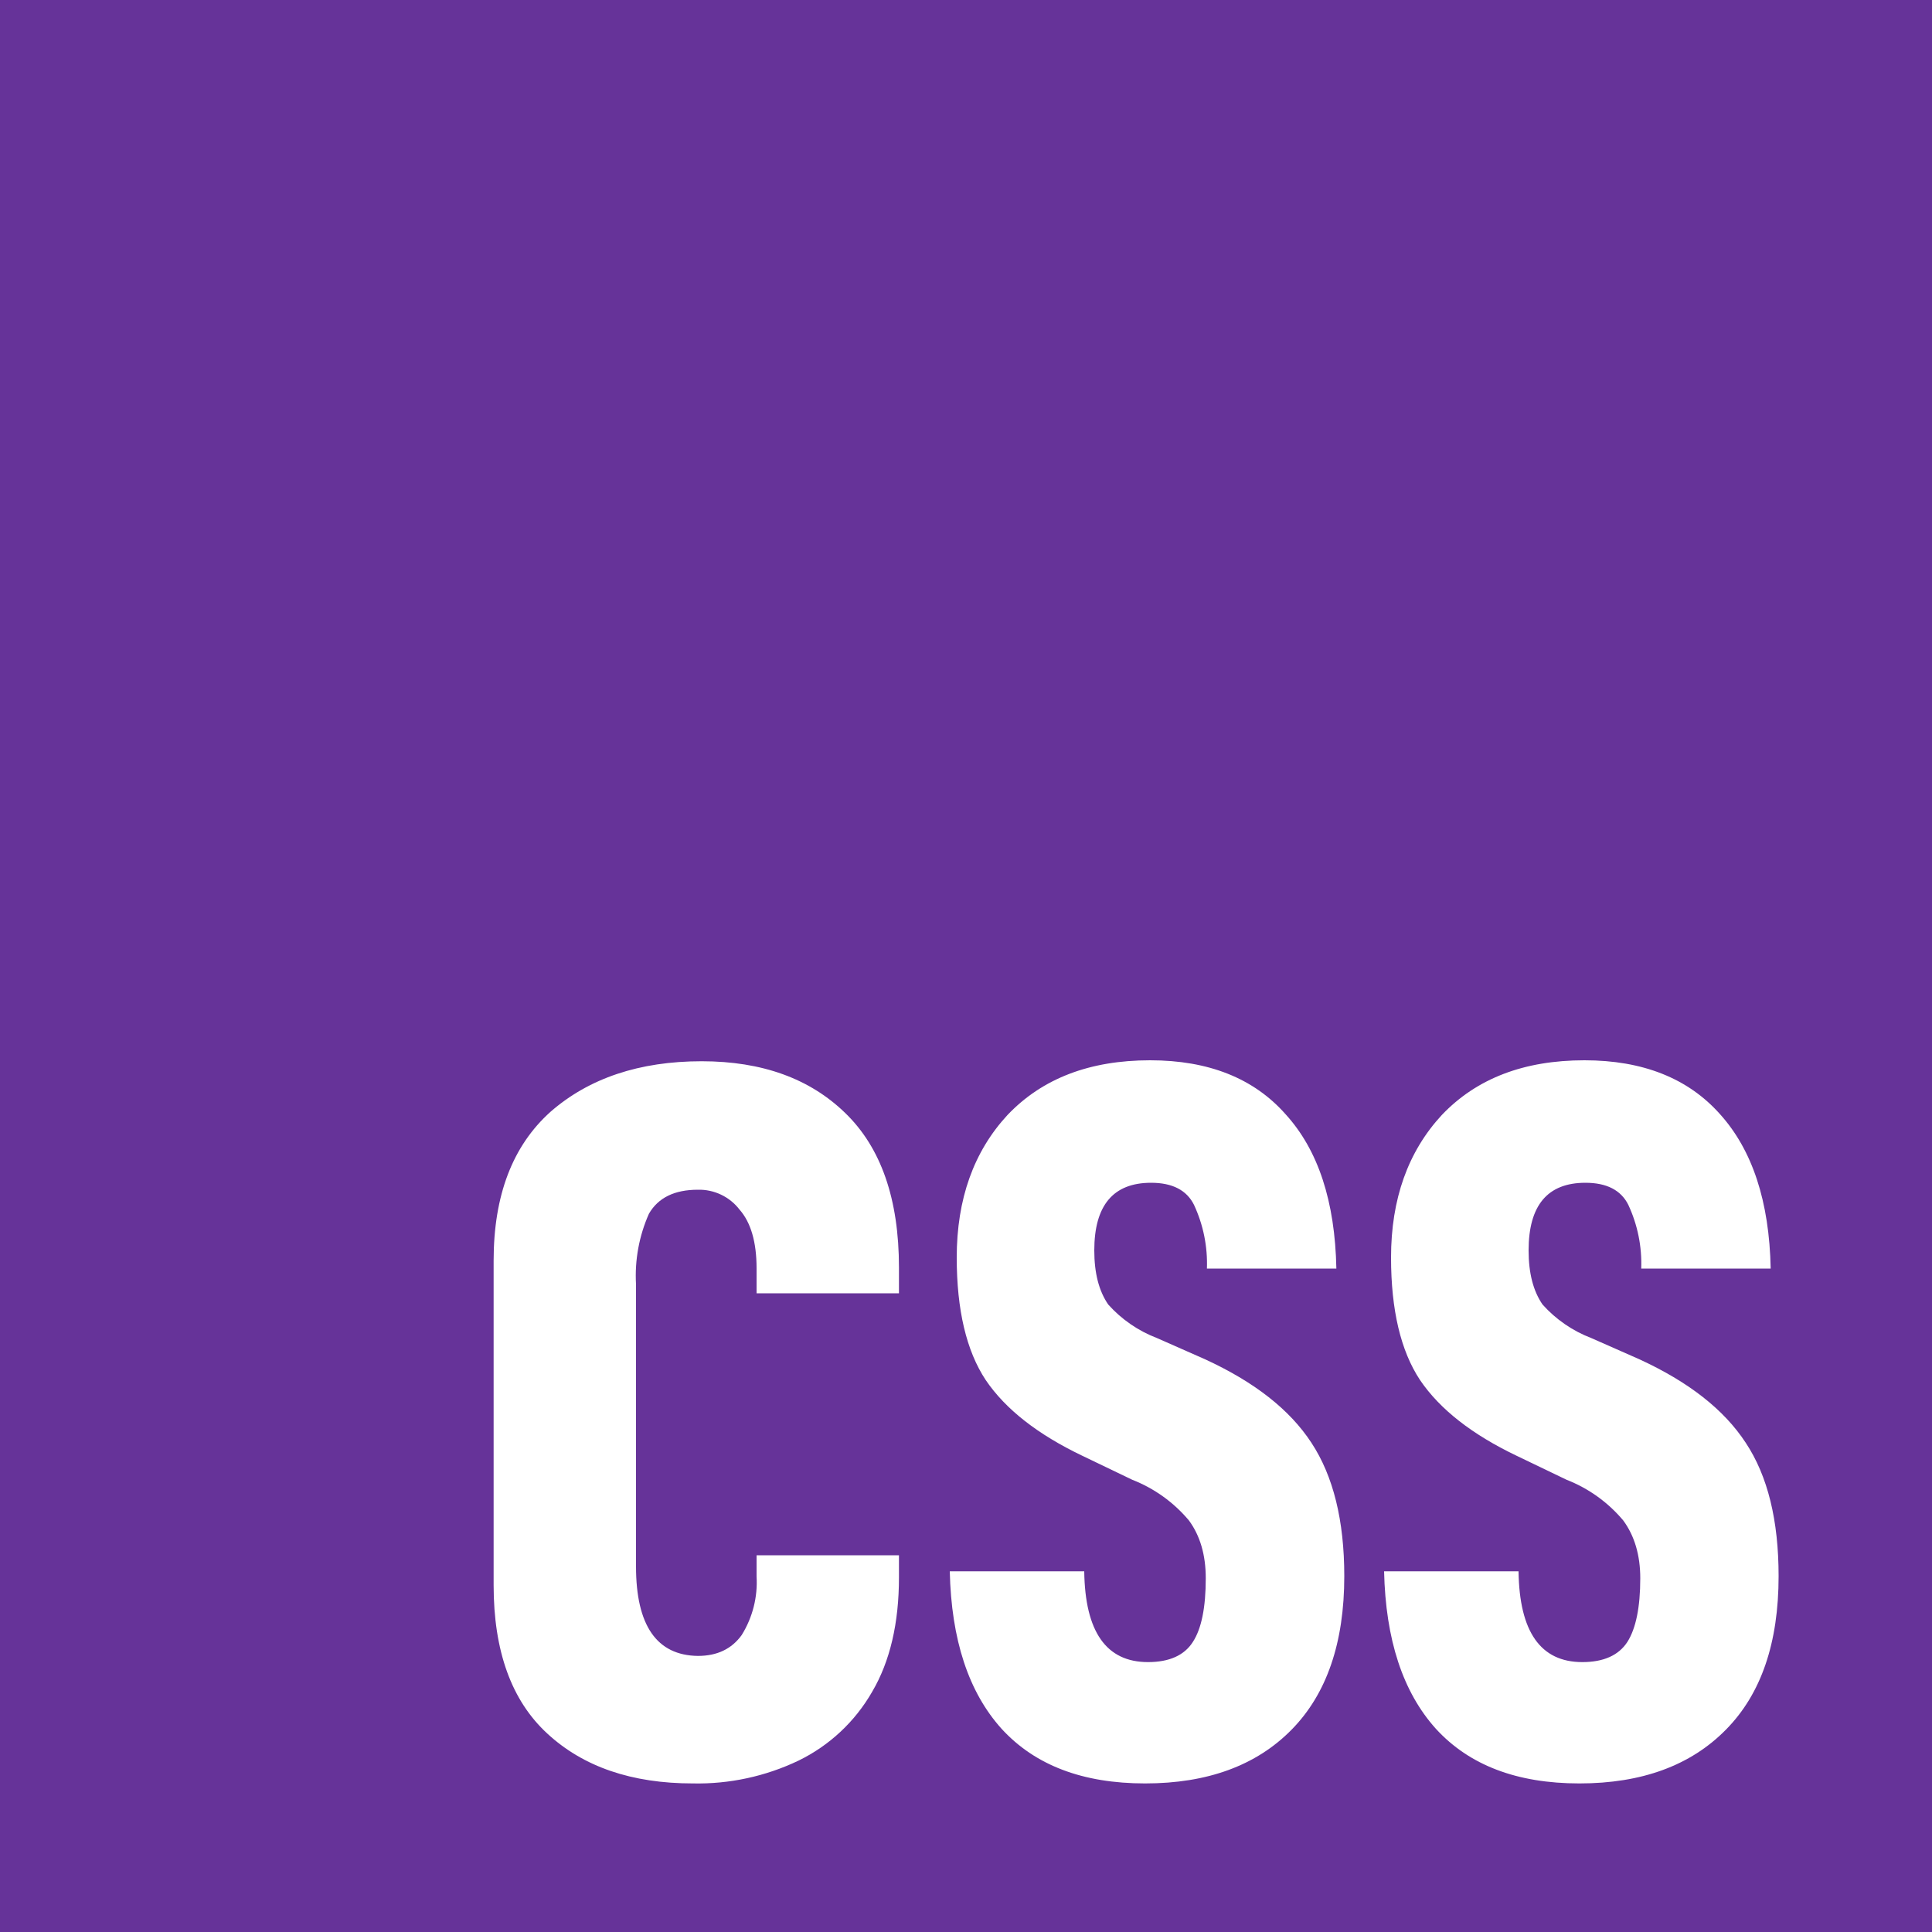
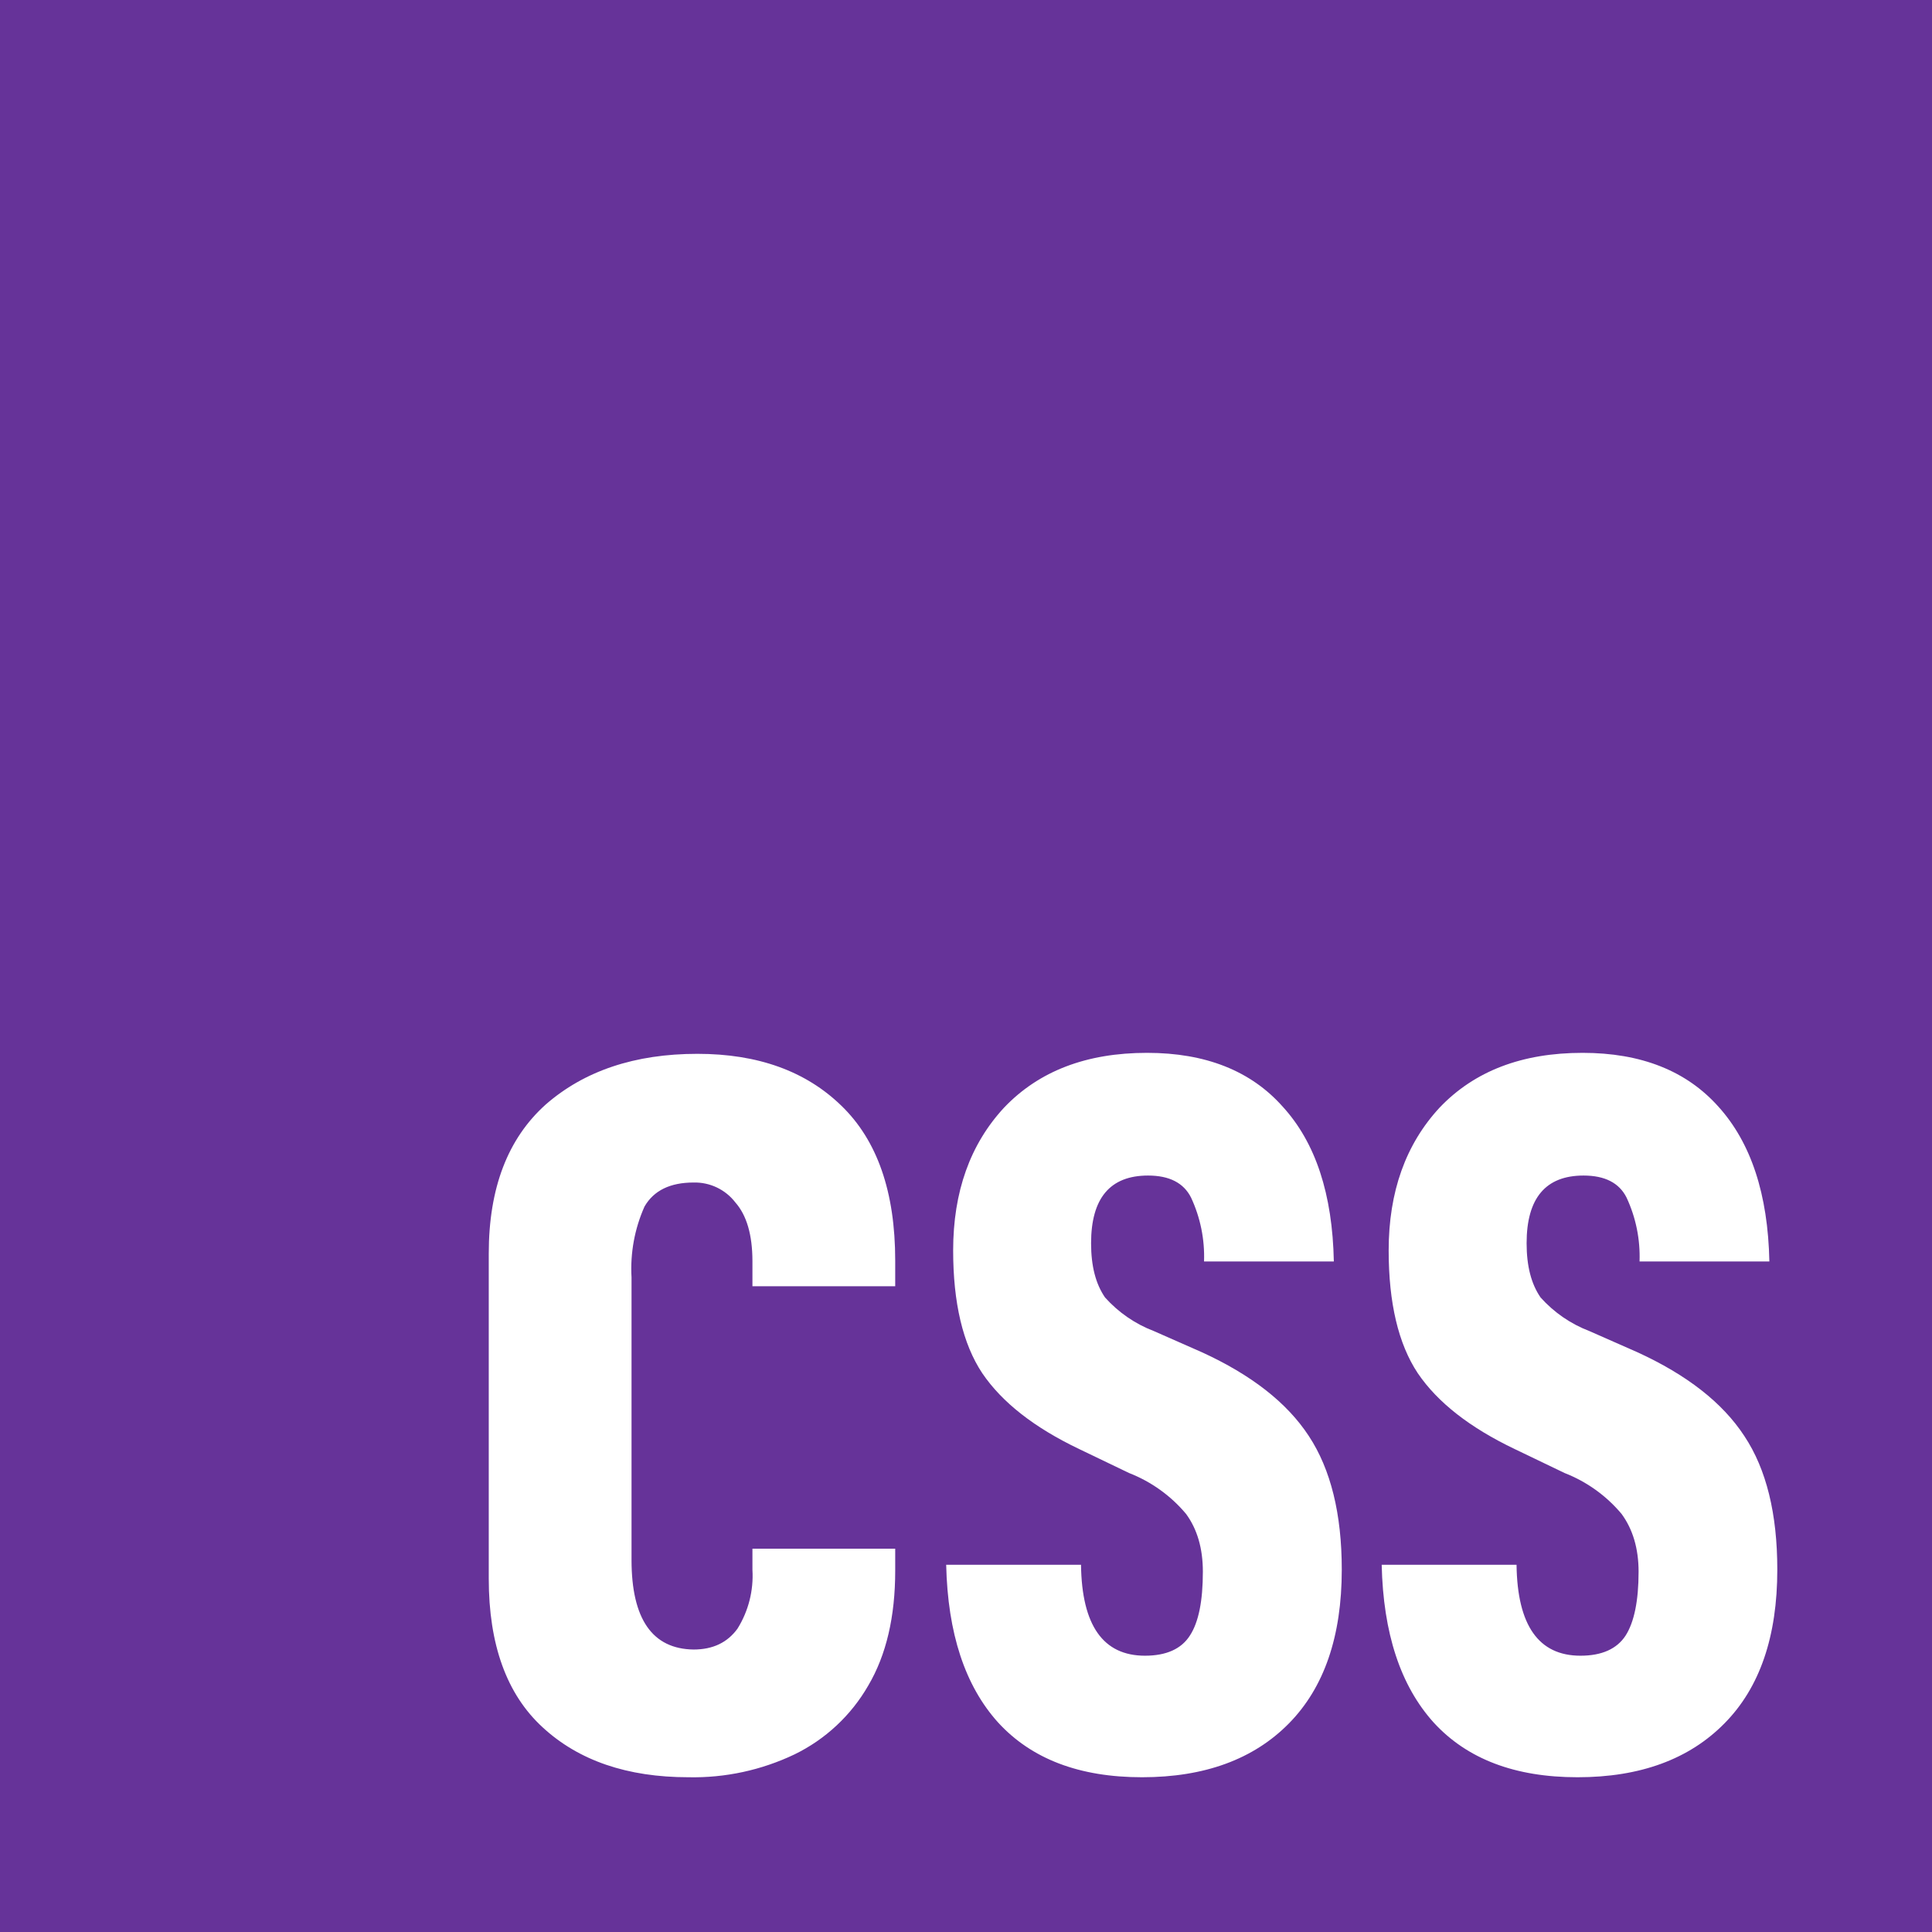
<svg xmlns="http://www.w3.org/2000/svg" width="1000" height="1000" viewBox="0 0 1000 1000">
  <rect width="1000" height="1000" fill="#663399" />
-   <path fill="#fff" d="M817.5 923.1C785.2 923.1 760.5 913.7 743.2 894.8C726.1 875.8 717.2 848.7 716.4 813.3H786C786.4 844.6 797.4 860.3 819 860.3C830 860.3 837.8 856.8 842.3 849.9C846.7 843 849 832 849 816.9C849 804.9 846 794.9 840.2 787C832.326 777.611 822.216 770.354 810.8 765.9L785 753.5C762 742.5 745.3 729.5 735 714.3C725 699.2 720 678 720 650.9C720 620.6 728.8 596 746.3 577.1C764.3 558.2 788.8 548.8 820.1 548.8C850.3 548.8 873.7 558.1 890.2 576.6C907 595.2 915.8 621.8 916.5 656.6H849.5C849.906 645.225 847.61 633.916 842.8 623.6C839 616 831.6 612.2 820.6 612.2C801 612.2 791.2 623.9 791.2 647.2C791.2 659 793.6 668.2 798.4 675.2C805.323 682.937 813.998 688.904 823.7 692.6L848.4 703.5C873.9 715.2 892.3 729.5 903.6 746.8C915 764 920.6 787 920.6 815.8C920.6 850.3 911.6 876.8 893.3 895.3C875.1 913.8 849.8 923.1 817.5 923.1ZM592.7 923.1C560.4 923.1 535.7 913.7 518.4 894.8C501.3 875.8 492.4 848.7 491.6 813.3H561.2C561.6 844.6 572.6 860.3 594.2 860.3C605.2 860.3 613 856.8 617.4 849.9C621.9 843 624.1 832 624.1 816.9C624.1 804.9 621.2 794.9 615.4 787C607.526 777.611 597.416 770.354 586 765.9L560.2 753.5C537.2 742.5 520.5 729.5 510.2 714.3C500.2 699.2 495.2 678 495.2 650.9C495.2 620.6 504 596 521.5 577.1C539.5 558.2 564 548.8 595.3 548.8C625.5 548.8 648.9 558.1 665.3 576.6C682.3 595.2 691 621.8 691.7 656.6H624.7C625.106 645.225 622.81 633.916 618 623.6C614.2 616 606.8 612.2 595.8 612.2C576.2 612.2 566.4 623.9 566.4 647.2C566.4 659 568.8 668.2 573.6 675.2C580.523 682.937 589.198 688.904 598.9 692.6L623.6 703.5C649.1 715.2 667.5 729.5 678.8 746.8C690.1 764 695.8 787 695.8 815.8C695.8 850.3 686.7 876.8 668.5 895.3C650.3 913.8 625 923.1 592.7 923.1ZM358.6 923.1C327 923.1 301.9 914.5 283.3 897.3C264.7 880.2 255.5 854.5 255.5 820.5V652.5C255.5 618.7 265.3 593.1 284.9 575.5C304.8 558.1 330.9 549.3 363.2 549.3C394.5 549.3 419.2 558.3 437.5 576.1C456 594 465.3 620.6 465.3 656.1V669.4H391.6V656.5C391.6 642.8 388.6 632.7 382.8 626.1C380.265 622.803 376.988 620.152 373.234 618.362C369.48 616.572 365.357 615.694 361.2 615.8C349.2 615.8 340.7 619.9 335.9 628.2C330.784 639.693 328.487 652.241 329.2 664.8V810.8C329.2 841.3 339.9 856.8 361.2 857.1C371.2 857.1 378.7 853.5 383.9 846.3C389.552 837.208 392.243 826.586 391.6 815.9V805H465.3V816.4C465.3 840.1 460.7 859.9 451.4 875.7C442.559 891.12 429.283 903.524 413.3 911.3C396.239 919.453 377.505 923.495 358.6 923.1Z" />
+   <path fill="#fff" d="M816.54 919.9c-32.39 0-57.16-9.42-74.5-28.35-17.15-19.03-26.08-46.18-26.88-81.64h69.8c.4 31.36 11.42 47.08 33.08 47.08 11.04 0 18.86-3.5 23.37-10.42 4.41-6.9 6.72-17.93 6.72-33.05 0-12.02-3.01-22.04-8.83-29.95a73.2 73.2 0 0 0-29.48-21.14L783.95 750c-23.06-11.02-39.81-24.04-50.14-39.27-10.03-15.13-15.04-36.36-15.04-63.5 0-30.36 8.83-55 26.37-73.94 18.05-18.93 42.62-28.34 74-28.34 30.3 0 53.76 9.31 70.3 27.84 16.85 18.64 25.67 45.28 26.38 80.14h-67.19c.4-11.4-1.9-22.72-6.72-33.06-3.8-7.6-11.23-11.41-22.26-11.41-19.65 0-29.48 11.71-29.48 35.05 0 11.83 2.4 21.04 7.22 28.05A65.18 65.18 0 0 0 822.76 689l24.77 10.92c25.57 11.72 44.02 26.05 55.35 43.38 11.43 17.23 17.05 40.27 17.05 69.12 0 34.56-9.03 61.1-27.38 79.63-18.25 18.53-43.62 27.85-76 27.85Zm-225.42 0c-32.4 0-57.16-9.42-74.51-28.35-17.15-19.03-26.07-46.18-26.87-81.64h69.79c.4 31.36 11.43 47.08 33.1 47.08 11.02 0 18.84-3.5 23.25-10.42 4.52-6.9 6.72-17.93 6.72-33.05 0-12.02-2.9-22.04-8.72-29.95a73.2 73.2 0 0 0-29.48-21.14L558.53 750c-23.07-11.02-39.81-24.04-50.14-39.27-10.03-15.13-15.04-36.36-15.04-63.5 0-30.36 8.82-55 26.37-73.94 18.05-18.93 42.62-28.34 74-28.34 30.29 0 53.75 9.31 70.2 27.84 17.05 18.64 25.77 45.28 26.47 80.14h-67.18c.4-11.4-1.9-22.72-6.72-33.06-3.81-7.6-11.23-11.41-22.26-11.41-19.66 0-29.49 11.71-29.49 35.05 0 11.83 2.41 21.04 7.22 28.05A65.18 65.18 0 0 0 597.33 689l24.77 10.92c25.57 11.72 44.02 26.05 55.36 43.38 11.33 17.23 17.04 40.27 17.04 69.12 0 34.56-9.12 61.1-27.37 79.63-18.25 18.53-43.62 27.85-76.01 27.85Zm-234.75 0c-31.7 0-56.86-8.62-75.51-25.85-18.65-17.12-27.88-42.87-27.88-76.93V648.83c0-33.85 9.83-59.5 29.48-77.13 19.96-17.43 46.13-26.24 78.52-26.24 31.39 0 56.15 9.01 74.5 26.84 18.56 17.93 27.88 44.58 27.88 80.14v13.32h-73.9v-12.92c0-13.72-3.01-23.84-8.83-30.45a26.46 26.46 0 0 0-21.66-10.32c-12.03 0-20.55 4.1-25.37 12.42a79.04 79.04 0 0 0-6.72 36.66v146.26c0 30.55 10.74 46.08 32.1 46.38 10.02 0 17.54-3.61 22.76-10.82a51.74 51.74 0 0 0 7.72-30.46V801.6h73.9v11.42c0 23.74-4.61 43.57-13.94 59.4a88.8 88.8 0 0 1-38.2 35.66 121.46 121.46 0 0 1-54.85 11.82Z" />
</svg>
